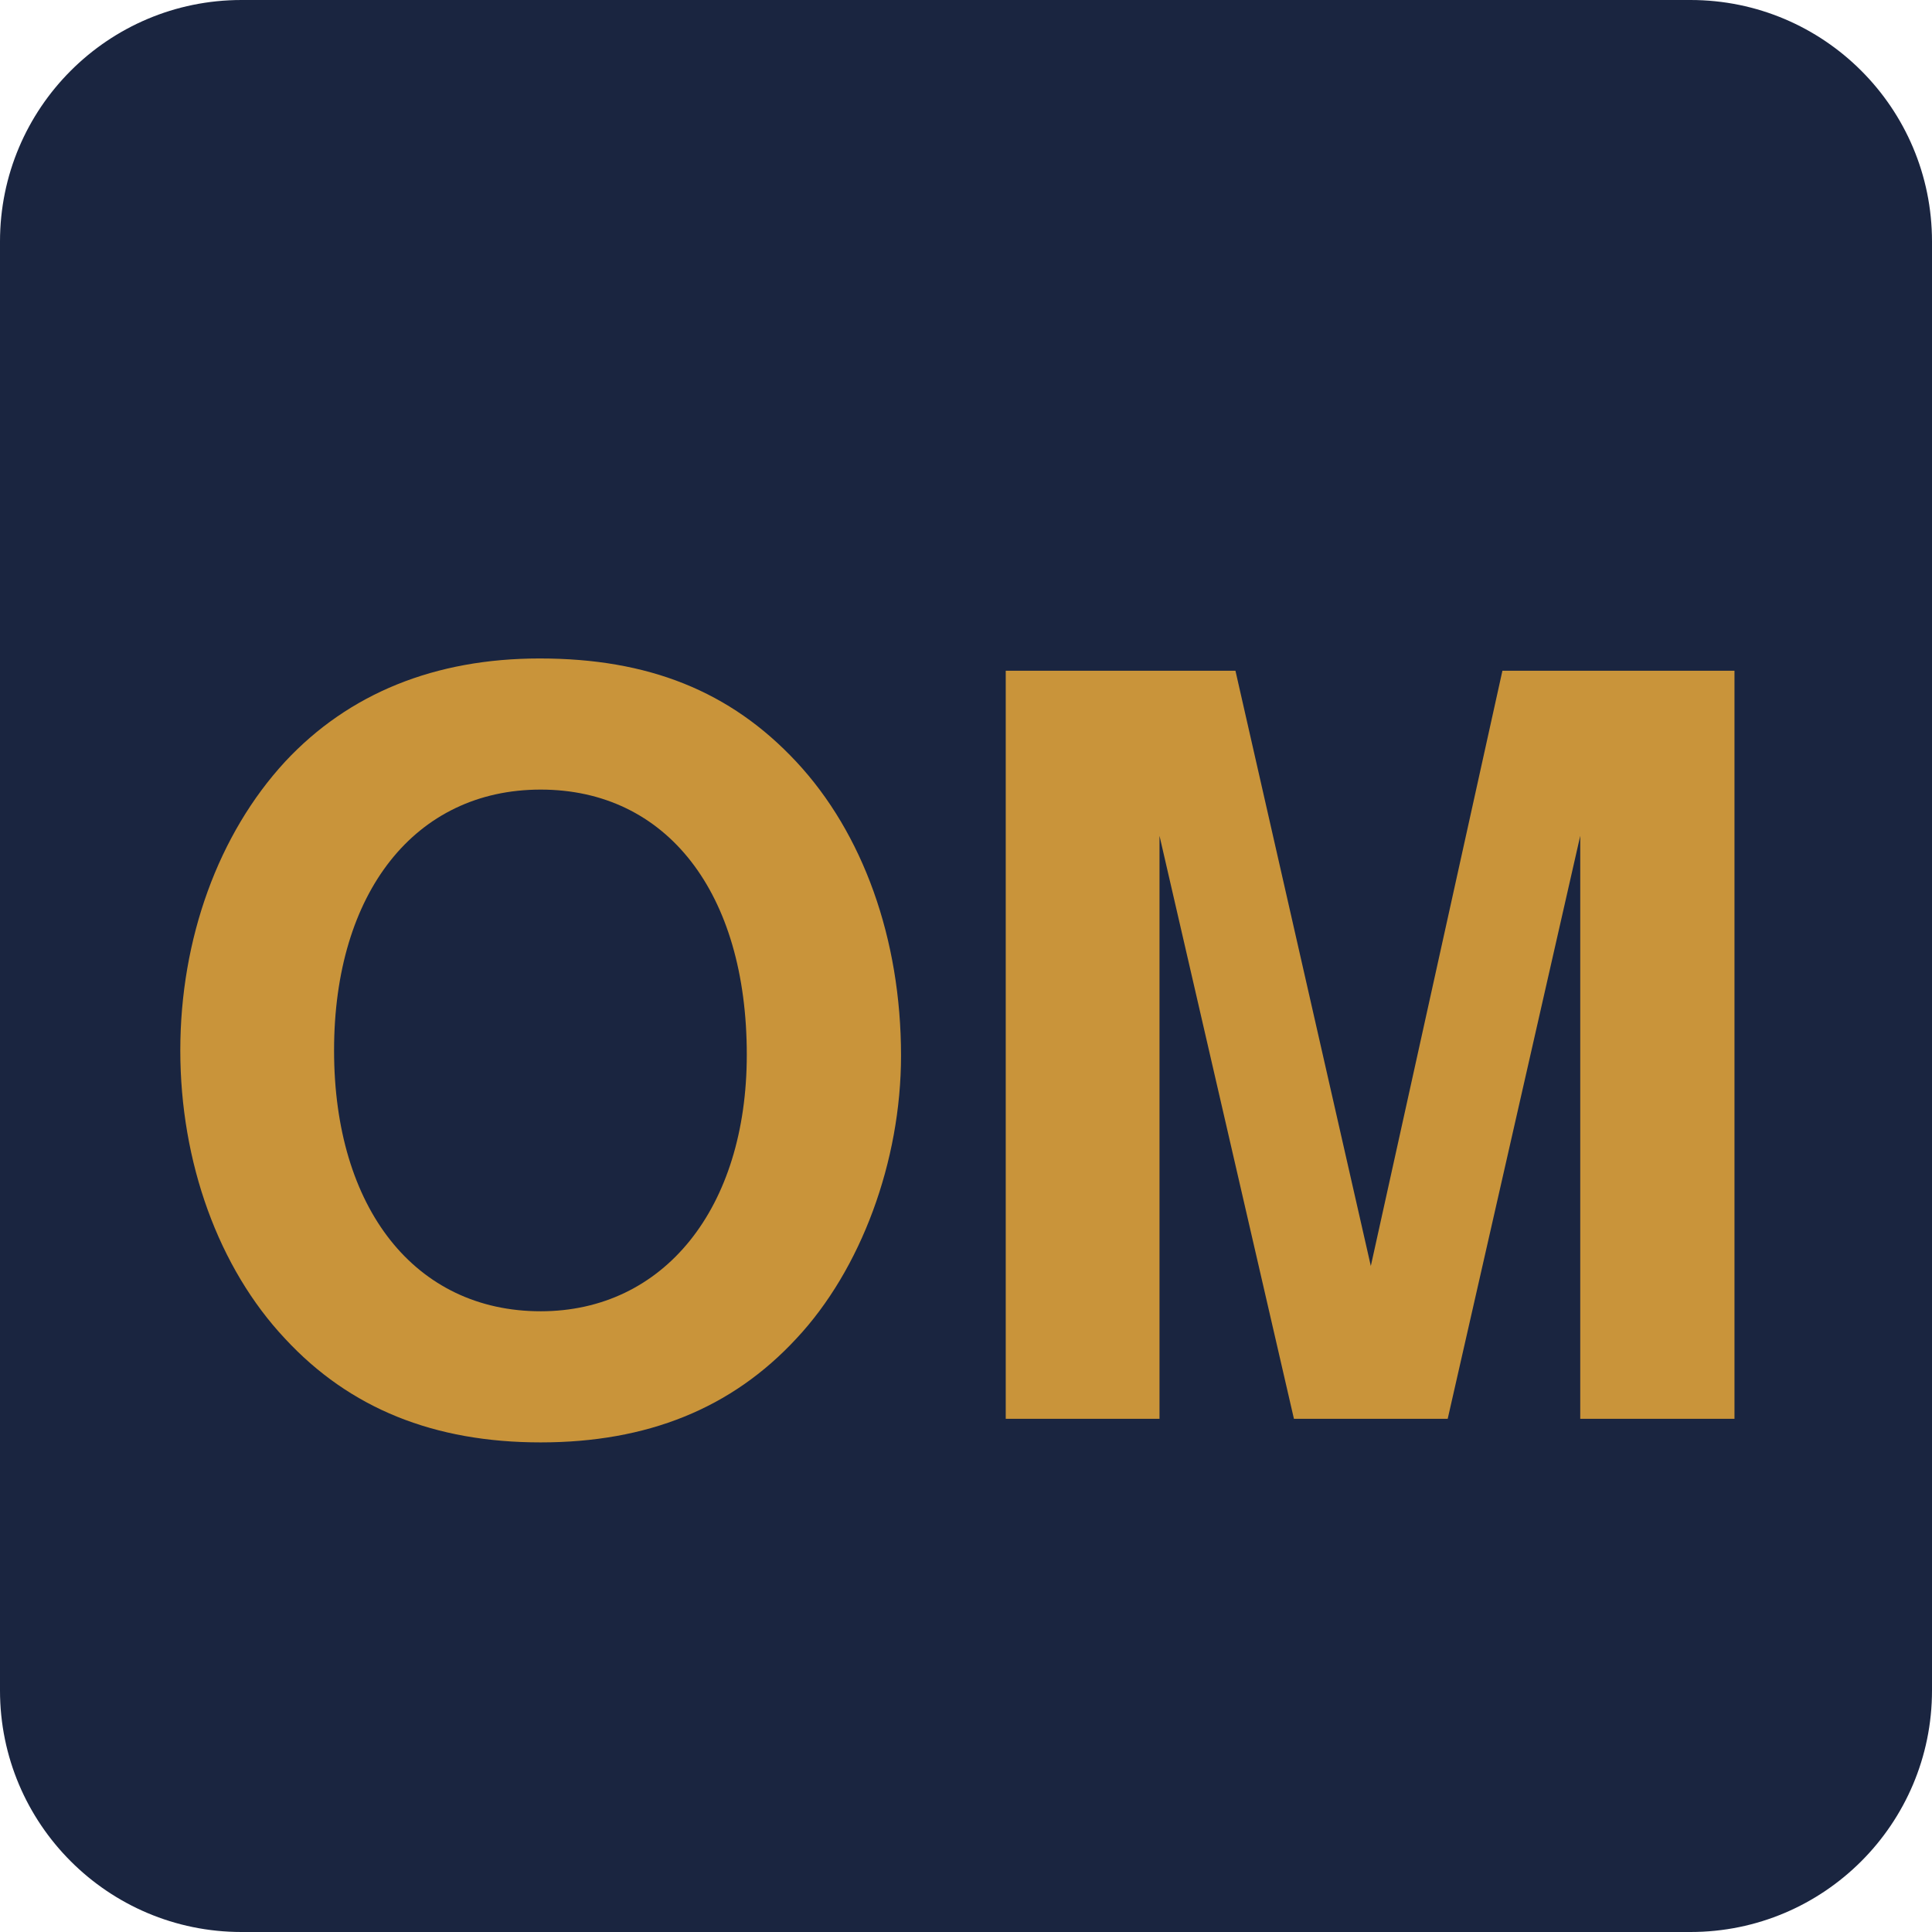
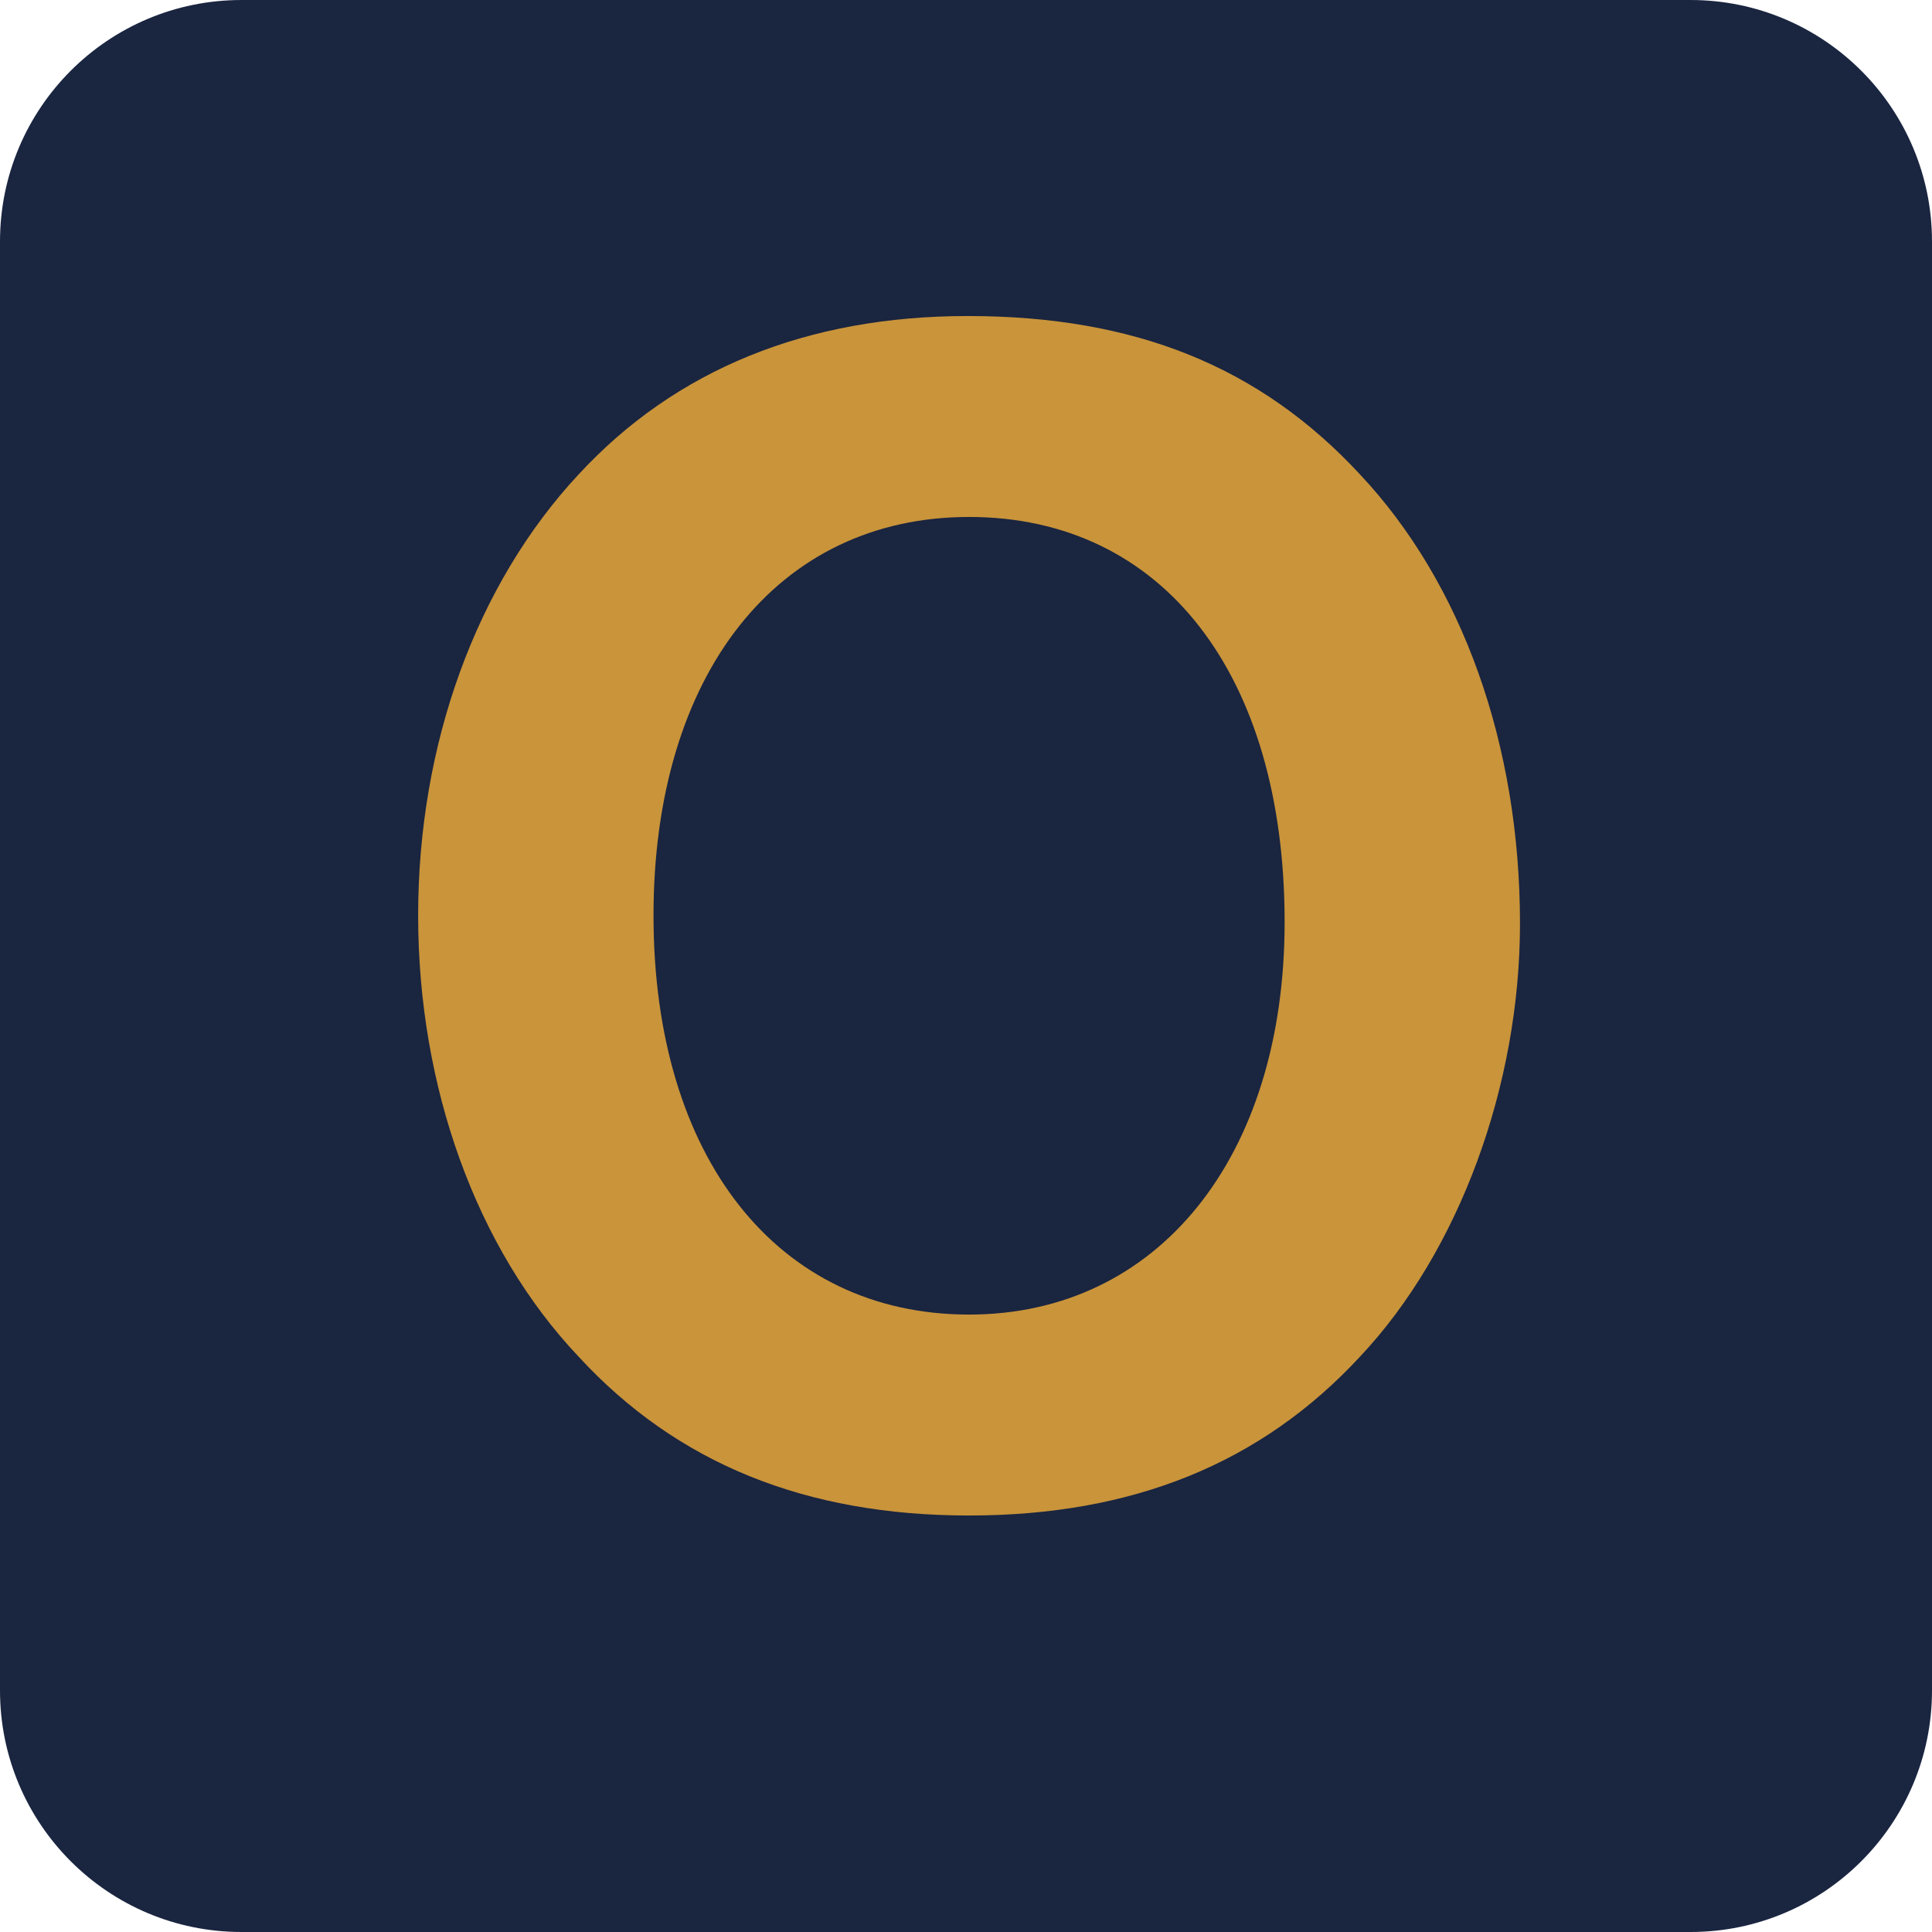
<svg xmlns="http://www.w3.org/2000/svg" viewBox="0 0 64 64" width="64" height="64">
  <rect x="0" y="0" width="64" height="64" rx="8" fill="#1a2540" />
-   <text x="32" y="47" text-anchor="middle" font-family="Helvetica, Arial, sans-serif" font-size="34" font-weight="700" fill="#c9943a">OM</text>
+   <text x="32" y="49" text-anchor="middle" font-family="Helvetica, Arial, sans-serif" font-size="52" font-weight="700" fill="#c9943a">O</text>
</svg>
